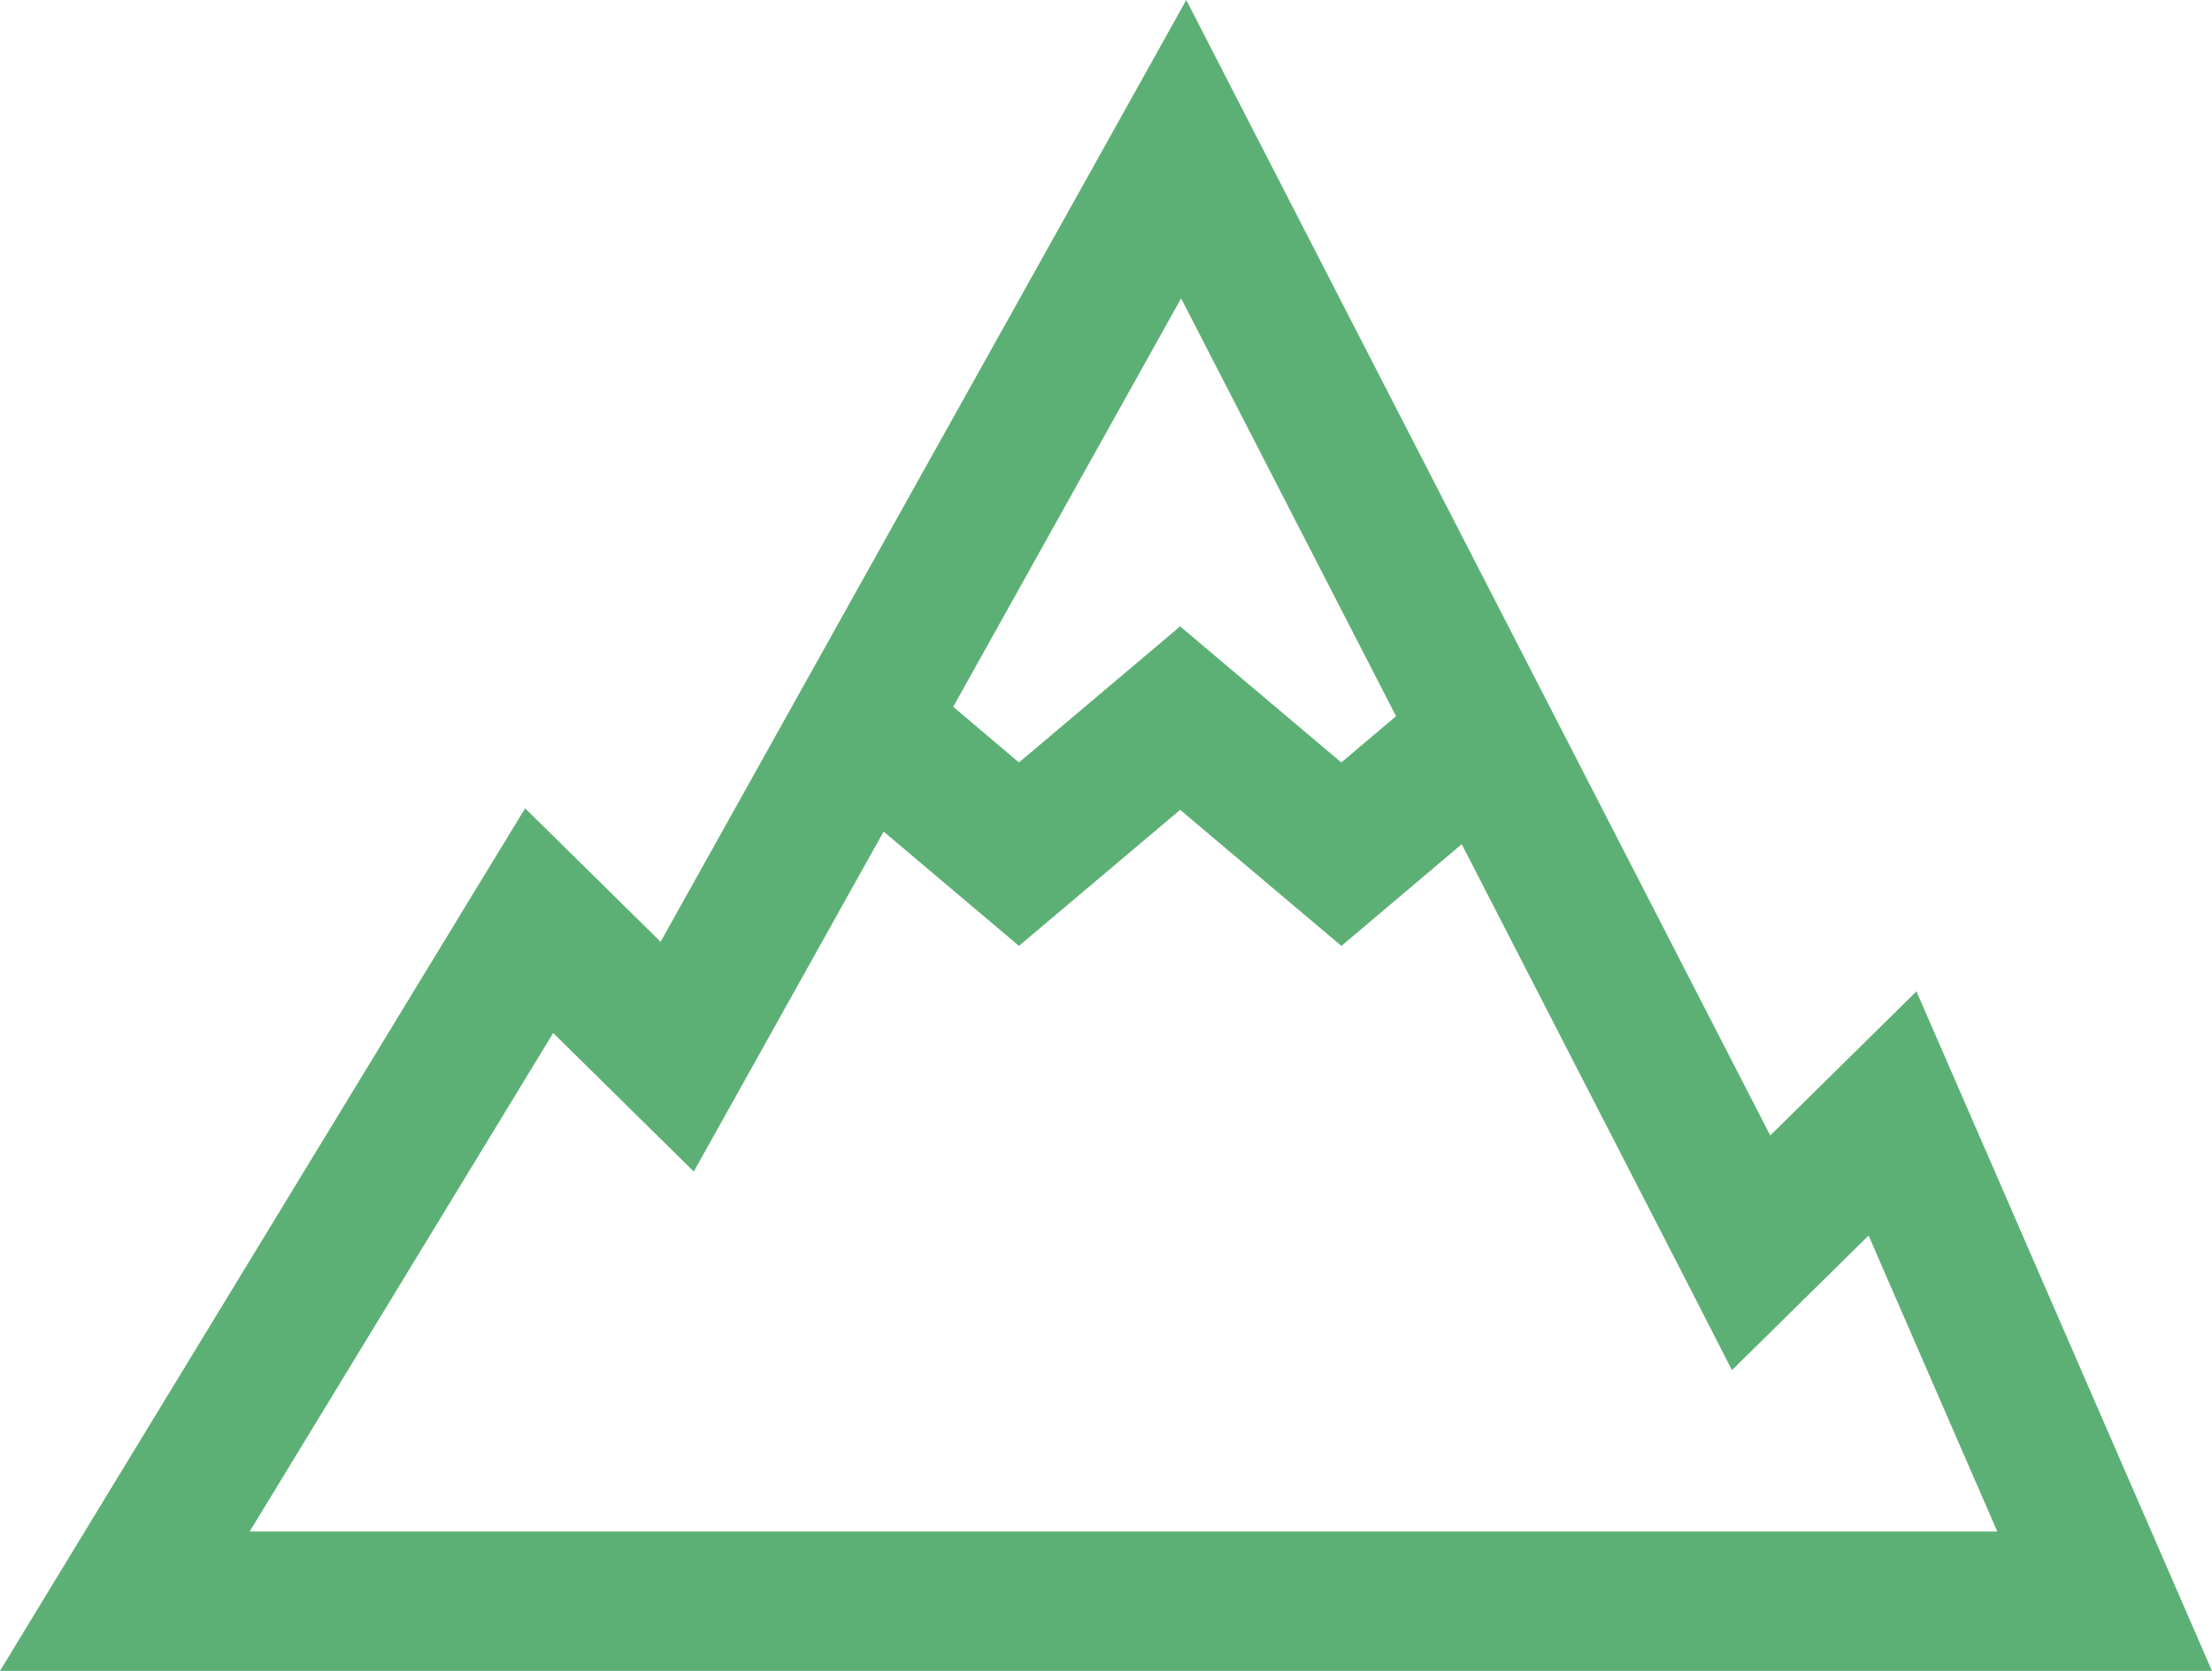
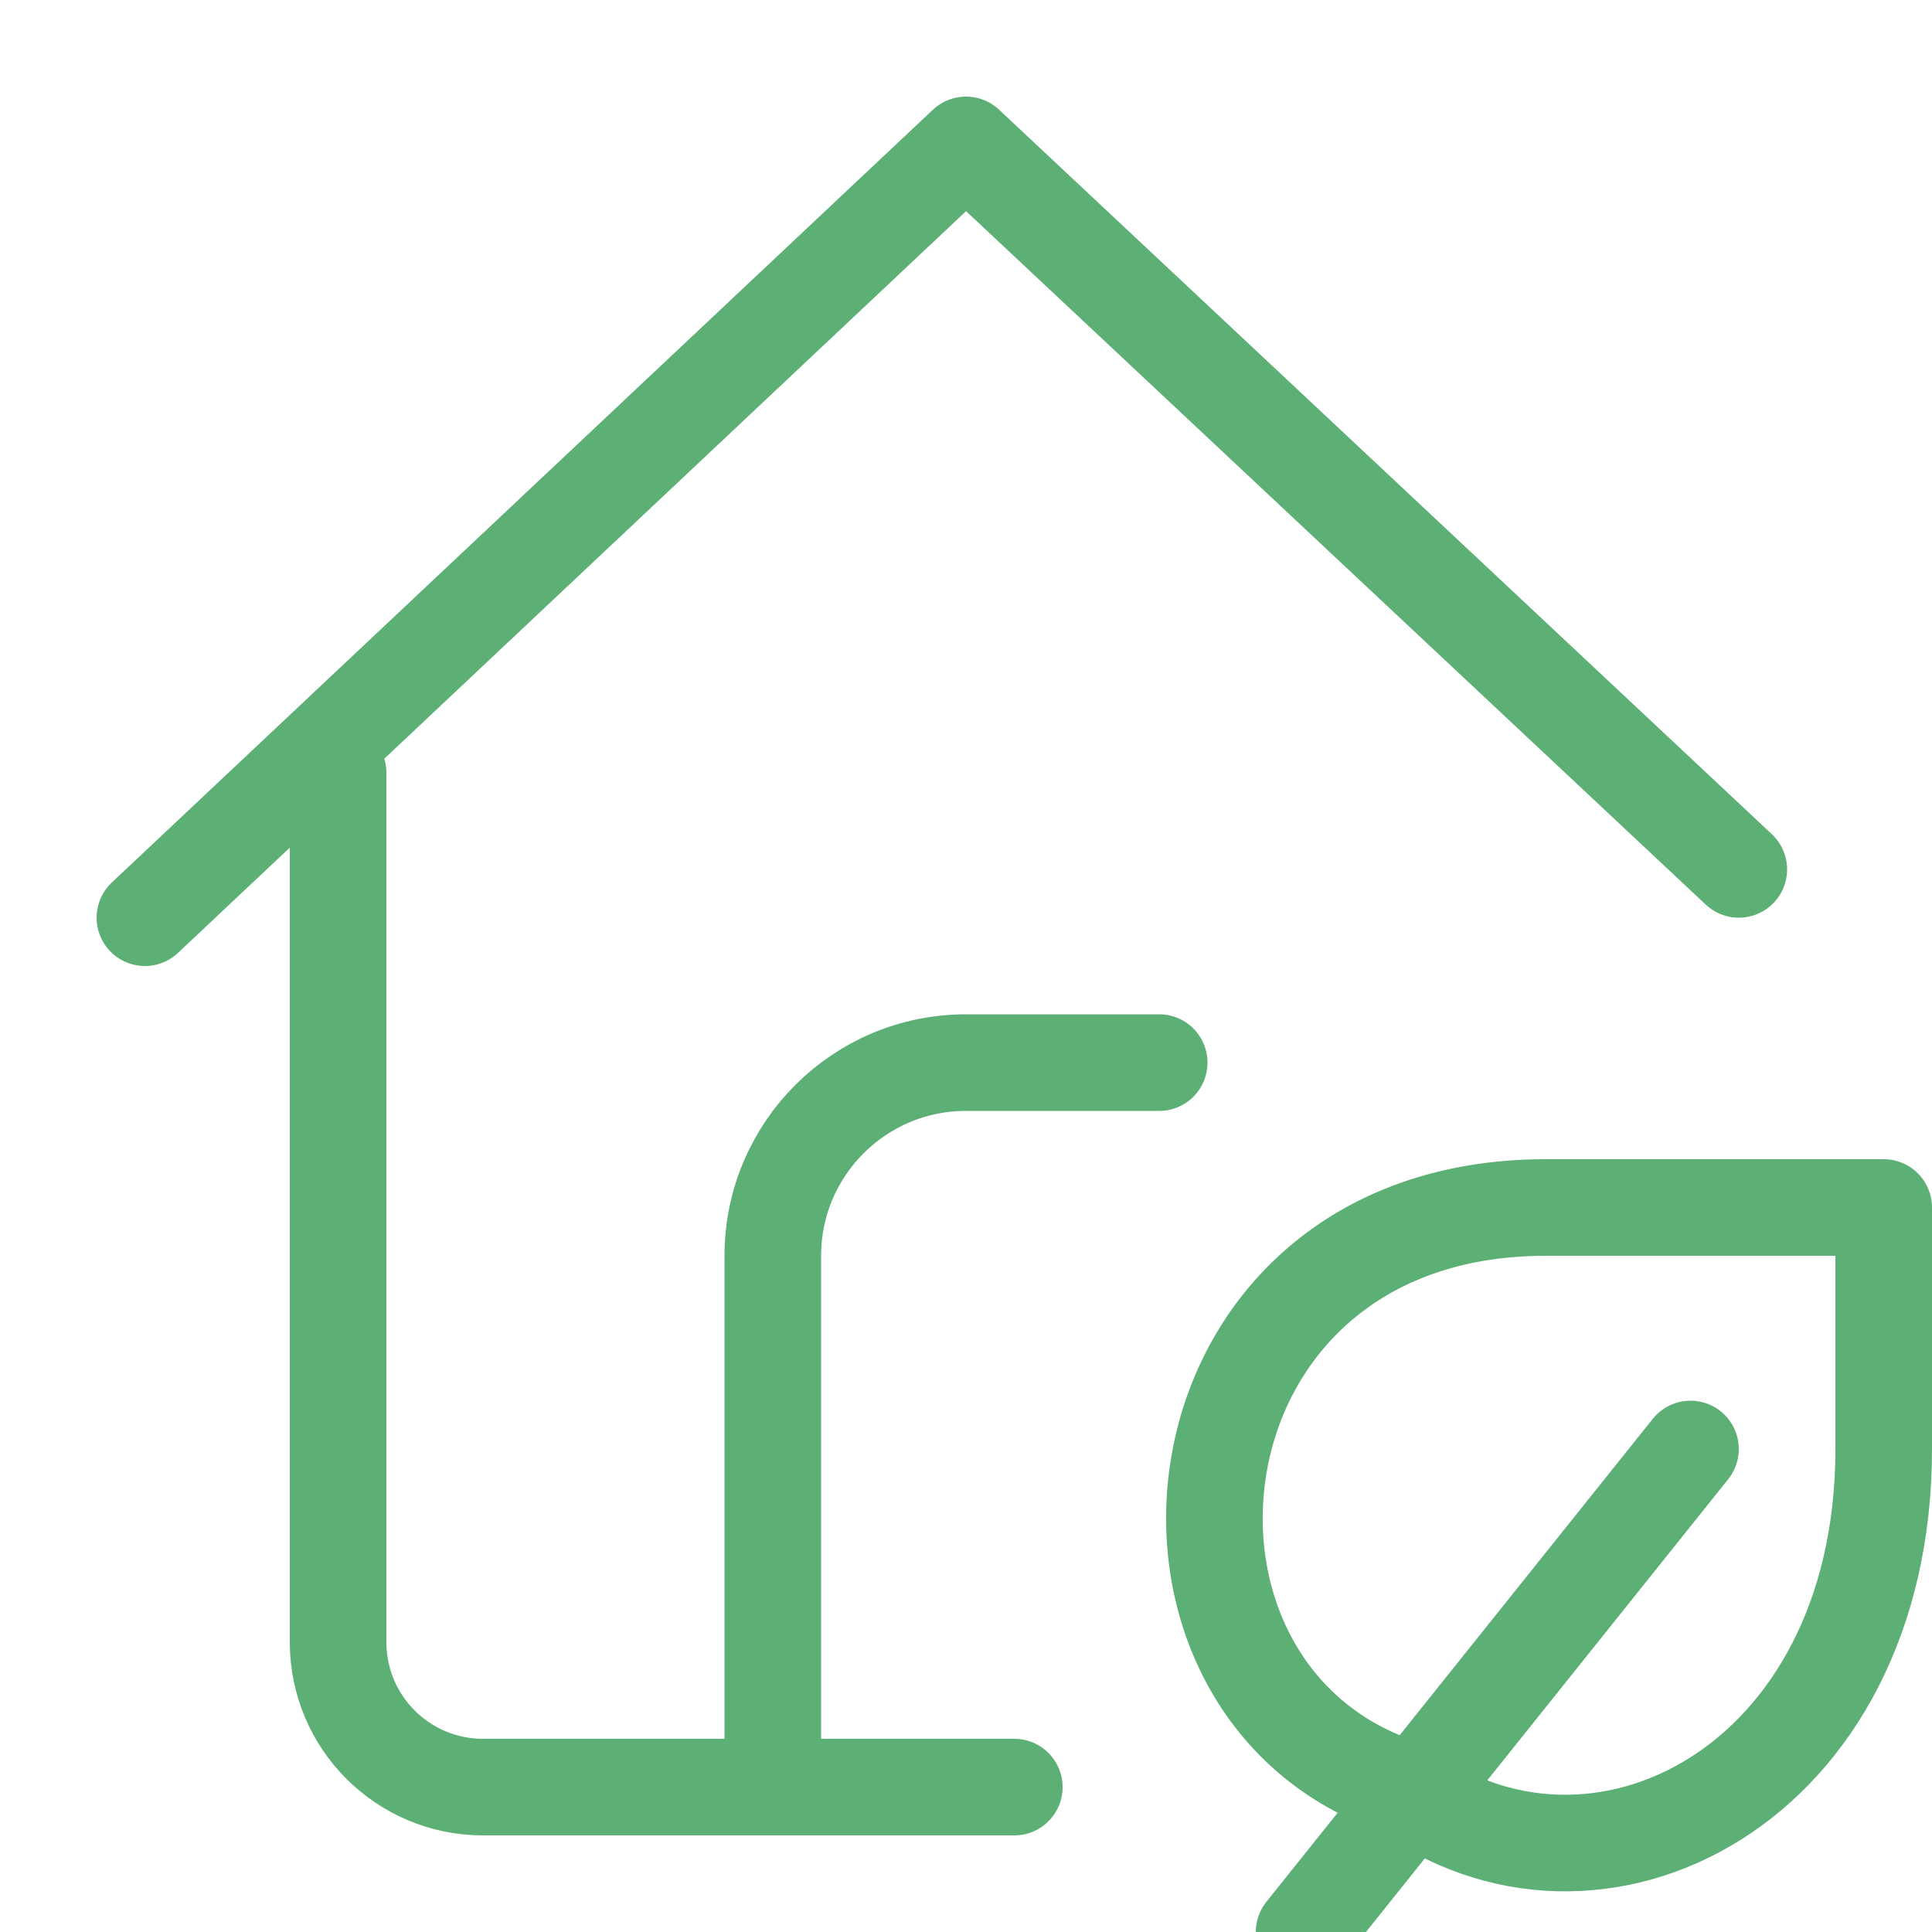
- <svg xmlns="http://www.w3.org/2000/svg" preserveAspectRatio="none" overflow="visible" style="display: block;" width="45" height="34" viewBox="0 0 45 34" fill="none">
-   <path id="Vector" d="M24.133 0L22.821 2.354L13.439 19.164L10.683 16.448L9.734 18.005L1.305 31.853L0 34H45L44.14 32.022L39.825 22.097L38.987 20.173L36.013 23.105L25.364 2.396L24.133 0ZM24.028 6.071L28.401 14.573L27.287 15.515L24.008 12.746L20.729 15.515L19.392 14.382L24.028 6.071ZM24.009 16.479L27.289 19.248L29.737 17.178L34.34 26.132L35.234 27.88L38.014 25.141L40.632 31.164H5.079L11.254 21.02L14.114 23.839L15.037 22.186L17.976 16.921L20.729 19.247L24.009 16.479Z" fill="#5DB075" />
+ <svg xmlns="http://www.w3.org/2000/svg" width="40" height="40" viewBox="0 0 40 40" fill="none">
+   <g stroke="#5DB075" stroke-width="2" stroke-linecap="round" stroke-linejoin="round">
+     <path d="M3 19 20 3l16 15M7 16v18a3 3 0 0 0 3 3h11M16 37V26a4 4 0 0 1 4-4h4" />
+     <path d="M29 37c-6-2-5-12 3-12h7v5c0 7-6 10-10 7ZM27 40l8-10" />
+   </g>
</svg>
